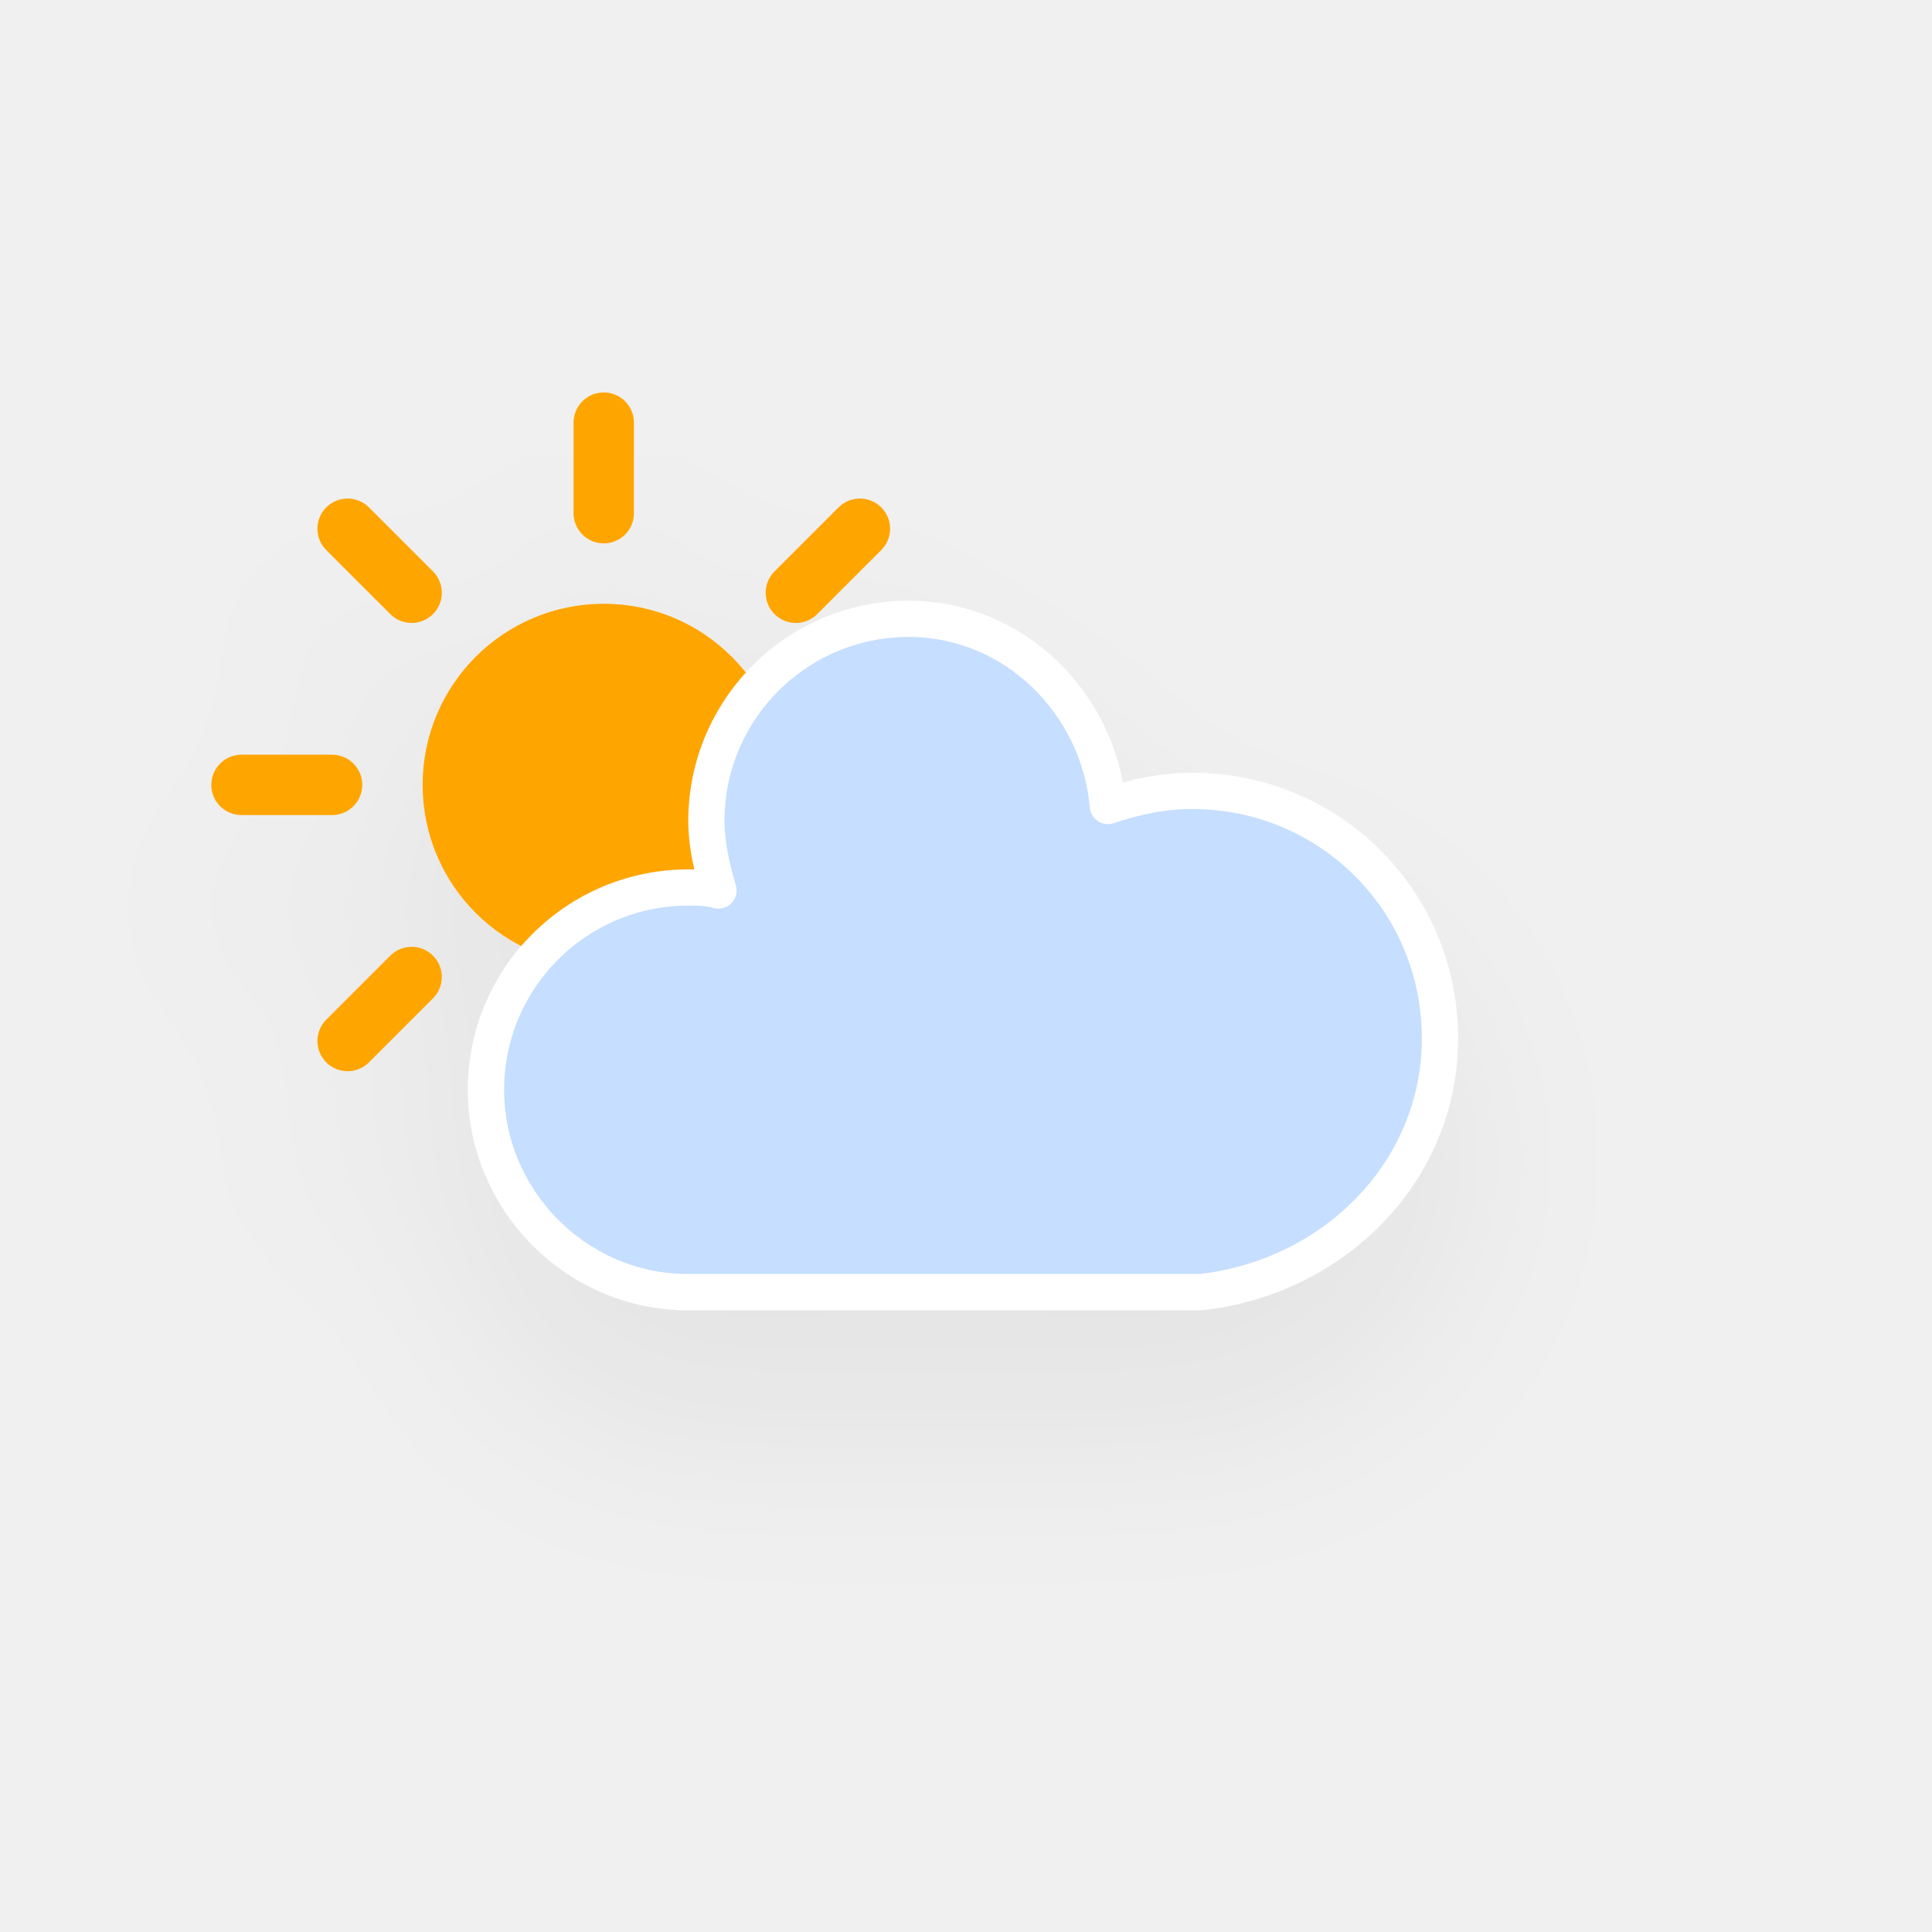
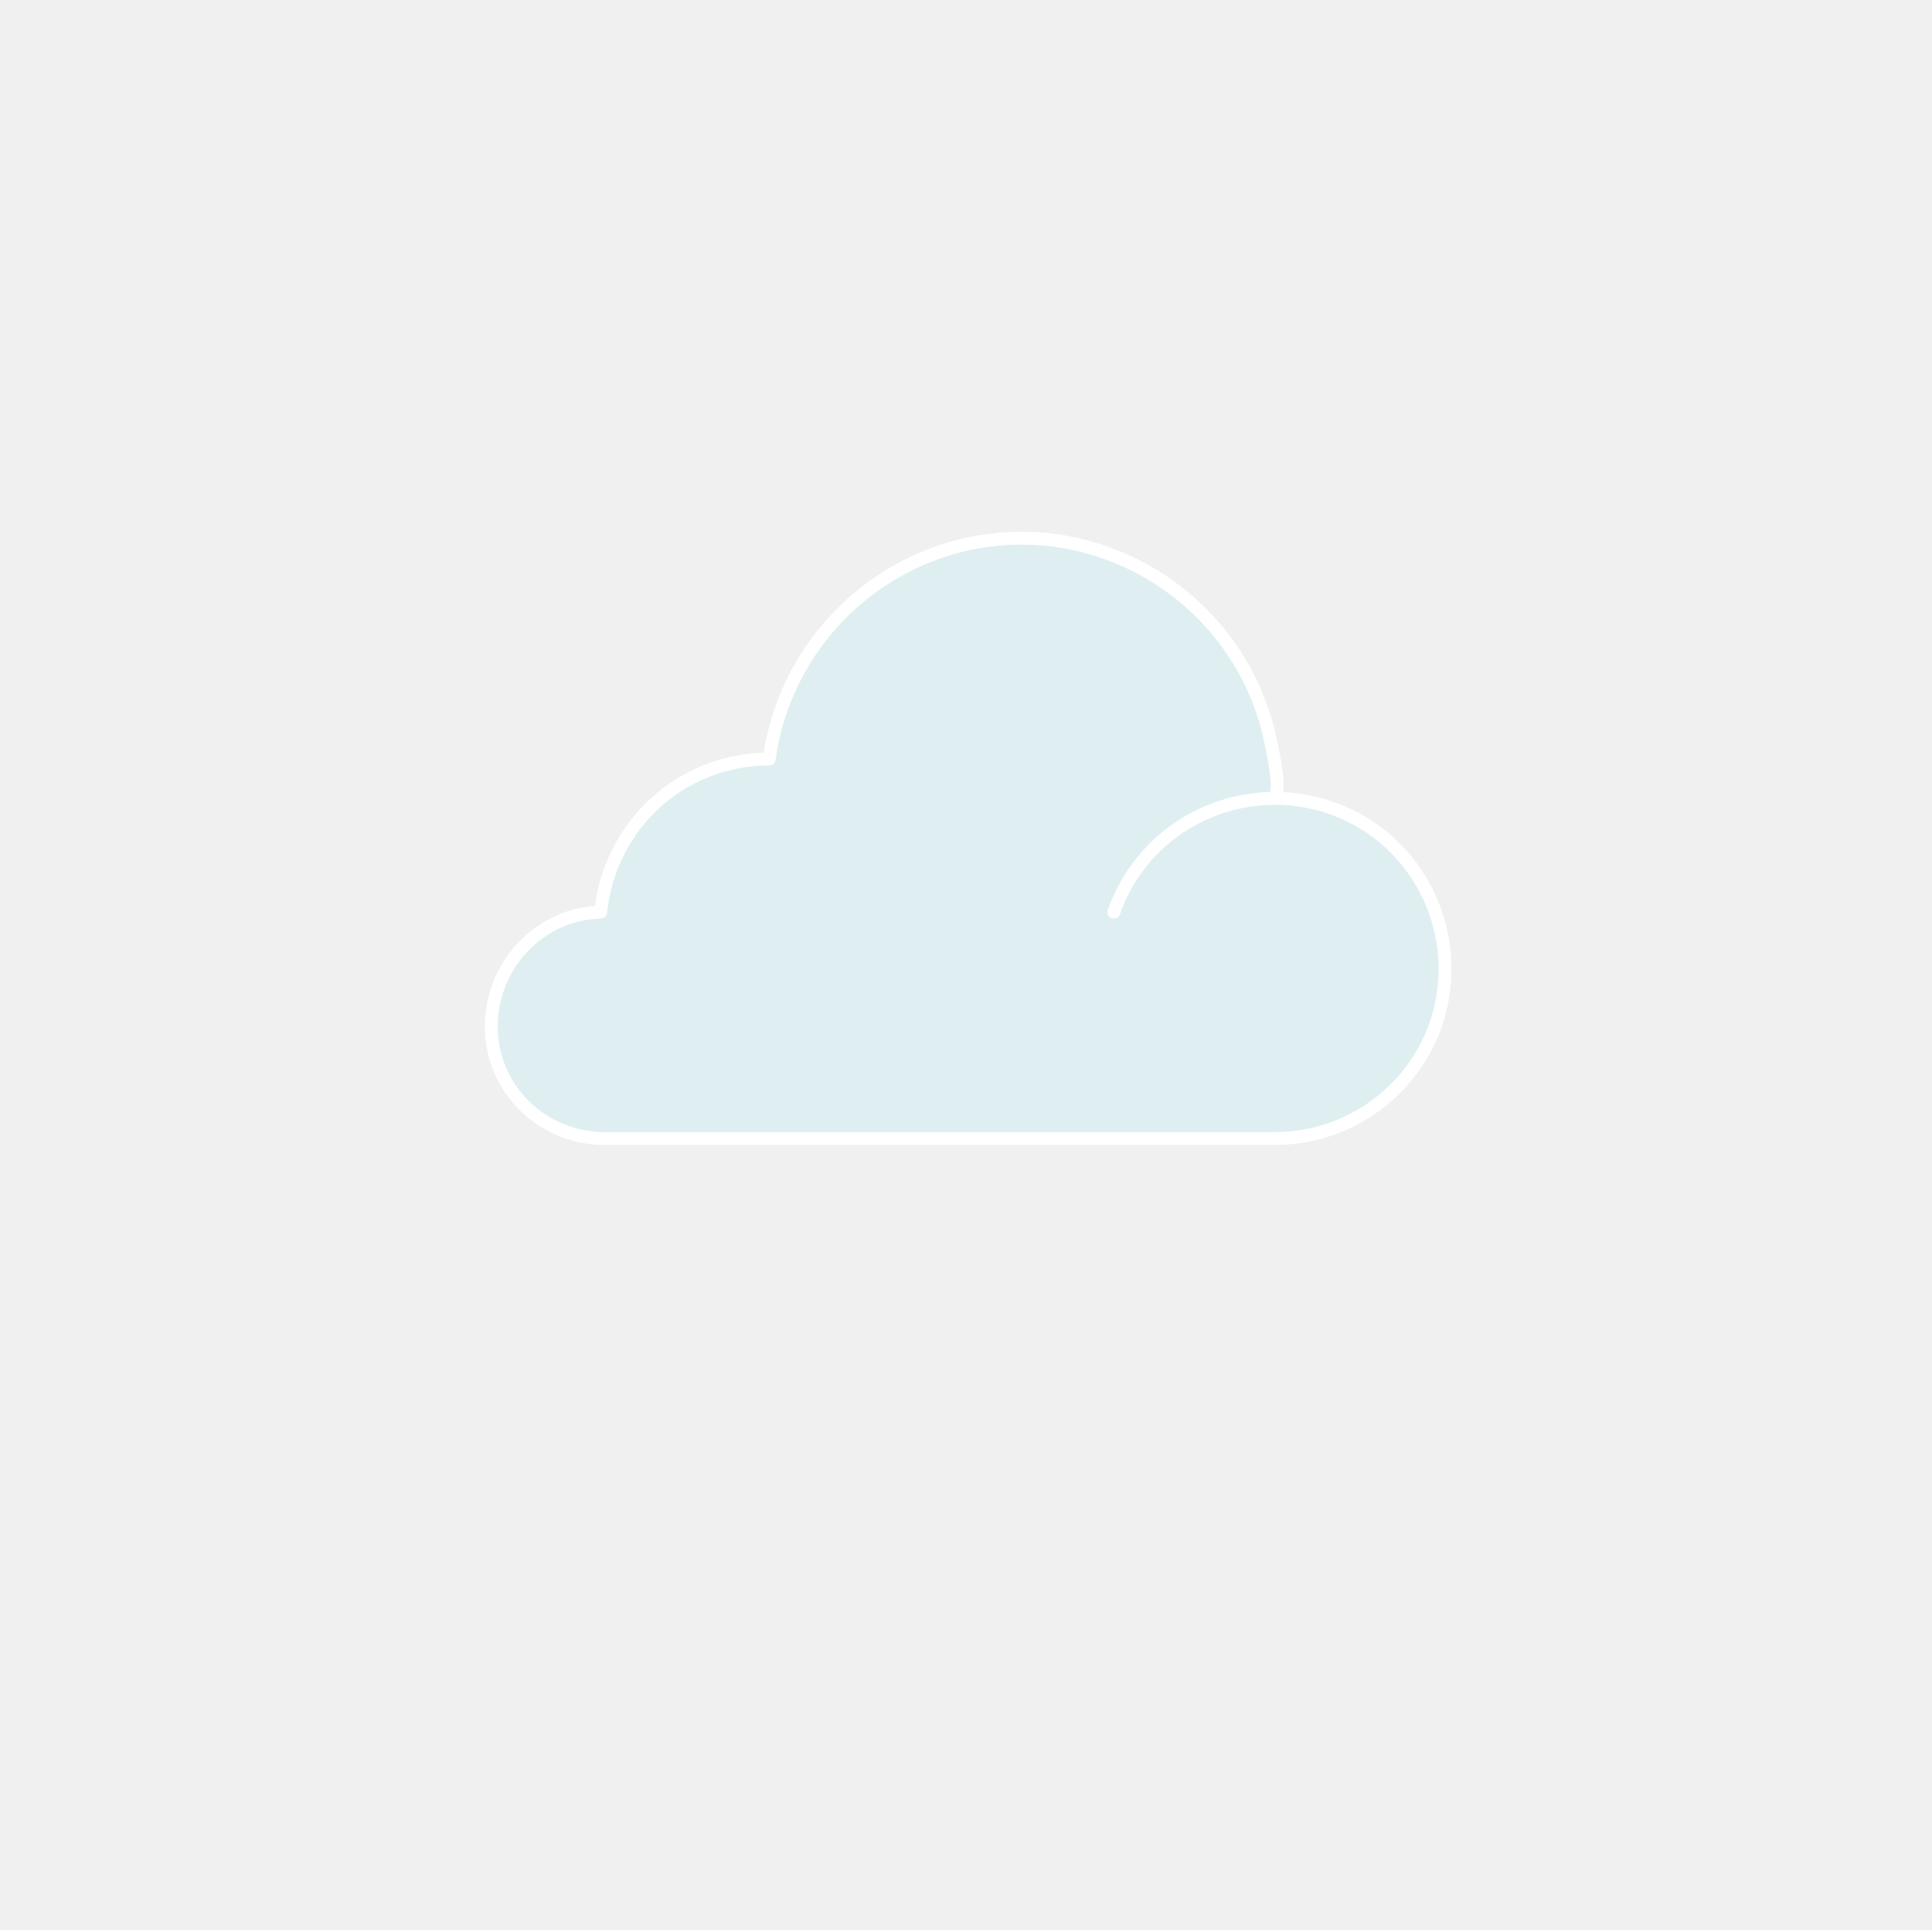
- <svg xmlns="http://www.w3.org/2000/svg" version="1.1" width="64" height="64" viewBox="0 0 64 64">
-   <defs>
-     <filter id="blur" width="200%" height="200%">
-       <feGaussianBlur in="SourceAlpha" stdDeviation="3" />
-       <feOffset dx="0" dy="4" result="offsetblur" />
-       <feComponentTransfer>
-         <feFuncA type="linear" slope="0.05" />
-       </feComponentTransfer>
-       <feMerge>
-         <feMergeNode />
-         <feMergeNode in="SourceGraphic" />
-       </feMerge>
-     </filter>
-     <style type="text/css">
- /*
- ** CLOUDS
- */
- @keyframes am-weather-cloud-2 {
-   0% {
-     -webkit-transform: translate(0px,0px);
-        -moz-transform: translate(0px,0px);
-         -ms-transform: translate(0px,0px);
-             transform: translate(0px,0px);
-   }
- 
-   50% {
-     -webkit-transform: translate(2px,0px);
-        -moz-transform: translate(2px,0px);
-         -ms-transform: translate(2px,0px);
-             transform: translate(2px,0px);
-   }
- 
-   100% {
-     -webkit-transform: translate(0px,0px);
-        -moz-transform: translate(0px,0px);
-         -ms-transform: translate(0px,0px);
-             transform: translate(0px,0px);
-   }
- }
- 
- .am-weather-cloud-2 {
-   -webkit-animation-name: am-weather-cloud-2;
-      -moz-animation-name: am-weather-cloud-2;
-           animation-name: am-weather-cloud-2;
-   -webkit-animation-duration: 3s;
-      -moz-animation-duration: 3s;
-           animation-duration: 3s;
-   -webkit-animation-timing-function: linear;
-      -moz-animation-timing-function: linear;
-           animation-timing-function: linear;
-   -webkit-animation-iteration-count: infinite;
-      -moz-animation-iteration-count: infinite;
-           animation-iteration-count: infinite;
- }
- 
- /*
- ** SUN
- */
- @keyframes am-weather-sun {
-   0% {
-     -webkit-transform: rotate(0deg);
-        -moz-transform: rotate(0deg);
-         -ms-transform: rotate(0deg);
-             transform: rotate(0deg);
-   }
- 
-   100% {
-     -webkit-transform: rotate(360deg);
-        -moz-transform: rotate(360deg);
-         -ms-transform: rotate(360deg);
-             transform: rotate(360deg);
-   }
- }
- 
- .am-weather-sun {
-   -webkit-animation-name: am-weather-sun;
-      -moz-animation-name: am-weather-sun;
-       -ms-animation-name: am-weather-sun;
-           animation-name: am-weather-sun;
-   -webkit-animation-duration: 9s;
-      -moz-animation-duration: 9s;
-       -ms-animation-duration: 9s;
-           animation-duration: 9s;
-   -webkit-animation-timing-function: linear;
-      -moz-animation-timing-function: linear;
-       -ms-animation-timing-function: linear;
-           animation-timing-function: linear;
-   -webkit-animation-iteration-count: infinite;
-      -moz-animation-iteration-count: infinite;
-       -ms-animation-iteration-count: infinite;
-           animation-iteration-count: infinite;
- }
- 
- @keyframes am-weather-sun-shiny {
-   0% {
-     stroke-dasharray: 3px 10px;
-     stroke-dashoffset: 0px;
-   }
- 
-   50% {
-     stroke-dasharray: 0.1px 10px;
-     stroke-dashoffset: -1px;
-   }
- 
-   100% {
-     stroke-dasharray: 3px 10px;
-     stroke-dashoffset: 0px;
-   }
- }
- 
- .am-weather-sun-shiny line {
-   -webkit-animation-name: am-weather-sun-shiny;
-      -moz-animation-name: am-weather-sun-shiny;
-       -ms-animation-name: am-weather-sun-shiny;
-           animation-name: am-weather-sun-shiny;
-   -webkit-animation-duration: 2s;
-      -moz-animation-duration: 2s;
-       -ms-animation-duration: 2s;
-           animation-duration: 2s;
-   -webkit-animation-timing-function: linear;
-      -moz-animation-timing-function: linear;
-       -ms-animation-timing-function: linear;
-           animation-timing-function: linear;
-   -webkit-animation-iteration-count: infinite;
-      -moz-animation-iteration-count: infinite;
-       -ms-animation-iteration-count: infinite;
-           animation-iteration-count: infinite;
- }
-         </style>
-   </defs>
-   <g filter="url(#blur)" id="cloudy-day-1">
-     <g transform="translate(20,10)">
-       <g transform="translate(0,16)">
-         <g class="am-weather-sun">
-           <g>
-             <line fill="none" stroke="orange" stroke-linecap="round" stroke-width="2" transform="translate(0,9)" x1="0" x2="0" y1="0" y2="3" />
-           </g>
-           <g transform="rotate(45)">
-             <line fill="none" stroke="orange" stroke-linecap="round" stroke-width="2" transform="translate(0,9)" x1="0" x2="0" y1="0" y2="3" />
-           </g>
-           <g transform="rotate(90)">
-             <line fill="none" stroke="orange" stroke-linecap="round" stroke-width="2" transform="translate(0,9)" x1="0" x2="0" y1="0" y2="3" />
-           </g>
-           <g transform="rotate(135)">
-             <line fill="none" stroke="orange" stroke-linecap="round" stroke-width="2" transform="translate(0,9)" x1="0" x2="0" y1="0" y2="3" />
-           </g>
-           <g transform="rotate(180)">
-             <line fill="none" stroke="orange" stroke-linecap="round" stroke-width="2" transform="translate(0,9)" x1="0" x2="0" y1="0" y2="3" />
-           </g>
-           <g transform="rotate(225)">
-             <line fill="none" stroke="orange" stroke-linecap="round" stroke-width="2" transform="translate(0,9)" x1="0" x2="0" y1="0" y2="3" />
-           </g>
-           <g transform="rotate(270)">
-             <line fill="none" stroke="orange" stroke-linecap="round" stroke-width="2" transform="translate(0,9)" x1="0" x2="0" y1="0" y2="3" />
-           </g>
-           <g transform="rotate(315)">
-             <line fill="none" stroke="orange" stroke-linecap="round" stroke-width="2" transform="translate(0,9)" x1="0" x2="0" y1="0" y2="3" />
-           </g>
-         </g>
-         <circle cx="0" cy="0" fill="orange" r="5" stroke="orange" stroke-width="2" />
-       </g>
-       <g class="am-weather-cloud-2">
-         <path d="M47.7,35.4c0-4.6-3.7-8.2-8.2-8.2c-1,0-1.9,0.2-2.8,0.5c-0.3-3.4-3.1-6.2-6.6-6.2c-3.7,0-6.7,3-6.7,6.7c0,0.8,0.2,1.6,0.4,2.3    c-0.3-0.1-0.7-0.1-1-0.1c-3.7,0-6.7,3-6.7,6.7c0,3.6,2.9,6.6,6.5,6.7l17.2,0C44.2,43.3,47.7,39.8,47.7,35.4z" fill="#C6DEFF" stroke="white" stroke-linejoin="round" stroke-width="1.2" transform="translate(-20,-11)" />
-       </g>
-     </g>
+ <svg xmlns="http://www.w3.org/2000/svg" version="1.1" id="Layer_1" x="0px" y="0px" viewBox="0 0 150.2 150" style="enable-background:new 0 0 150.2 150;" xml:space="preserve">
+   <style type="text/css">
+ 	.st0{fill:#DFEFF1;}
+ 	.st1{fill:none;stroke:#FFFFFF;stroke-linecap:round;stroke-linejoin:round;}
+ </style>
+   <g id="Solid">
+     <path class="st0" d="M99.1,62.1c0.4-1.9-0.6-5.2-0.6-5.2c-2.6-10.6-13.3-17-23.9-14.4c-7.9,1.9-13.8,8.5-14.8,16.6   c-6.8,0-12.5,5.1-13.2,11.9c-4.9,0.2-8.7,4.2-8.5,9.1c0.2,4.6,3.9,8.4,8.5,8.5h52.4c7.3,0,13.2-5.9,13.2-13.2S106.4,62.1,99.1,62.1   c-5.6,0-10.6,3.5-12.5,8.8" />
+     <path class="st1" d="M86.6,70.9c2.4-6.9,10-10.5,16.9-8.1c6.9,2.4,10.5,10,8.1,16.9c-1.9,5.3-6.9,8.8-12.5,8.8H46.7   c-4.9-0.2-8.7-4.2-8.5-9.1c0.2-4.6,3.9-8.4,8.5-8.5C47.4,64.1,53,59,59.8,59C61.3,48.2,71.2,40.6,82,42c8,1.1,14.6,6.9,16.6,14.8   c0,0,1,4.1,0.6,4.9" />
  </g>
</svg>
